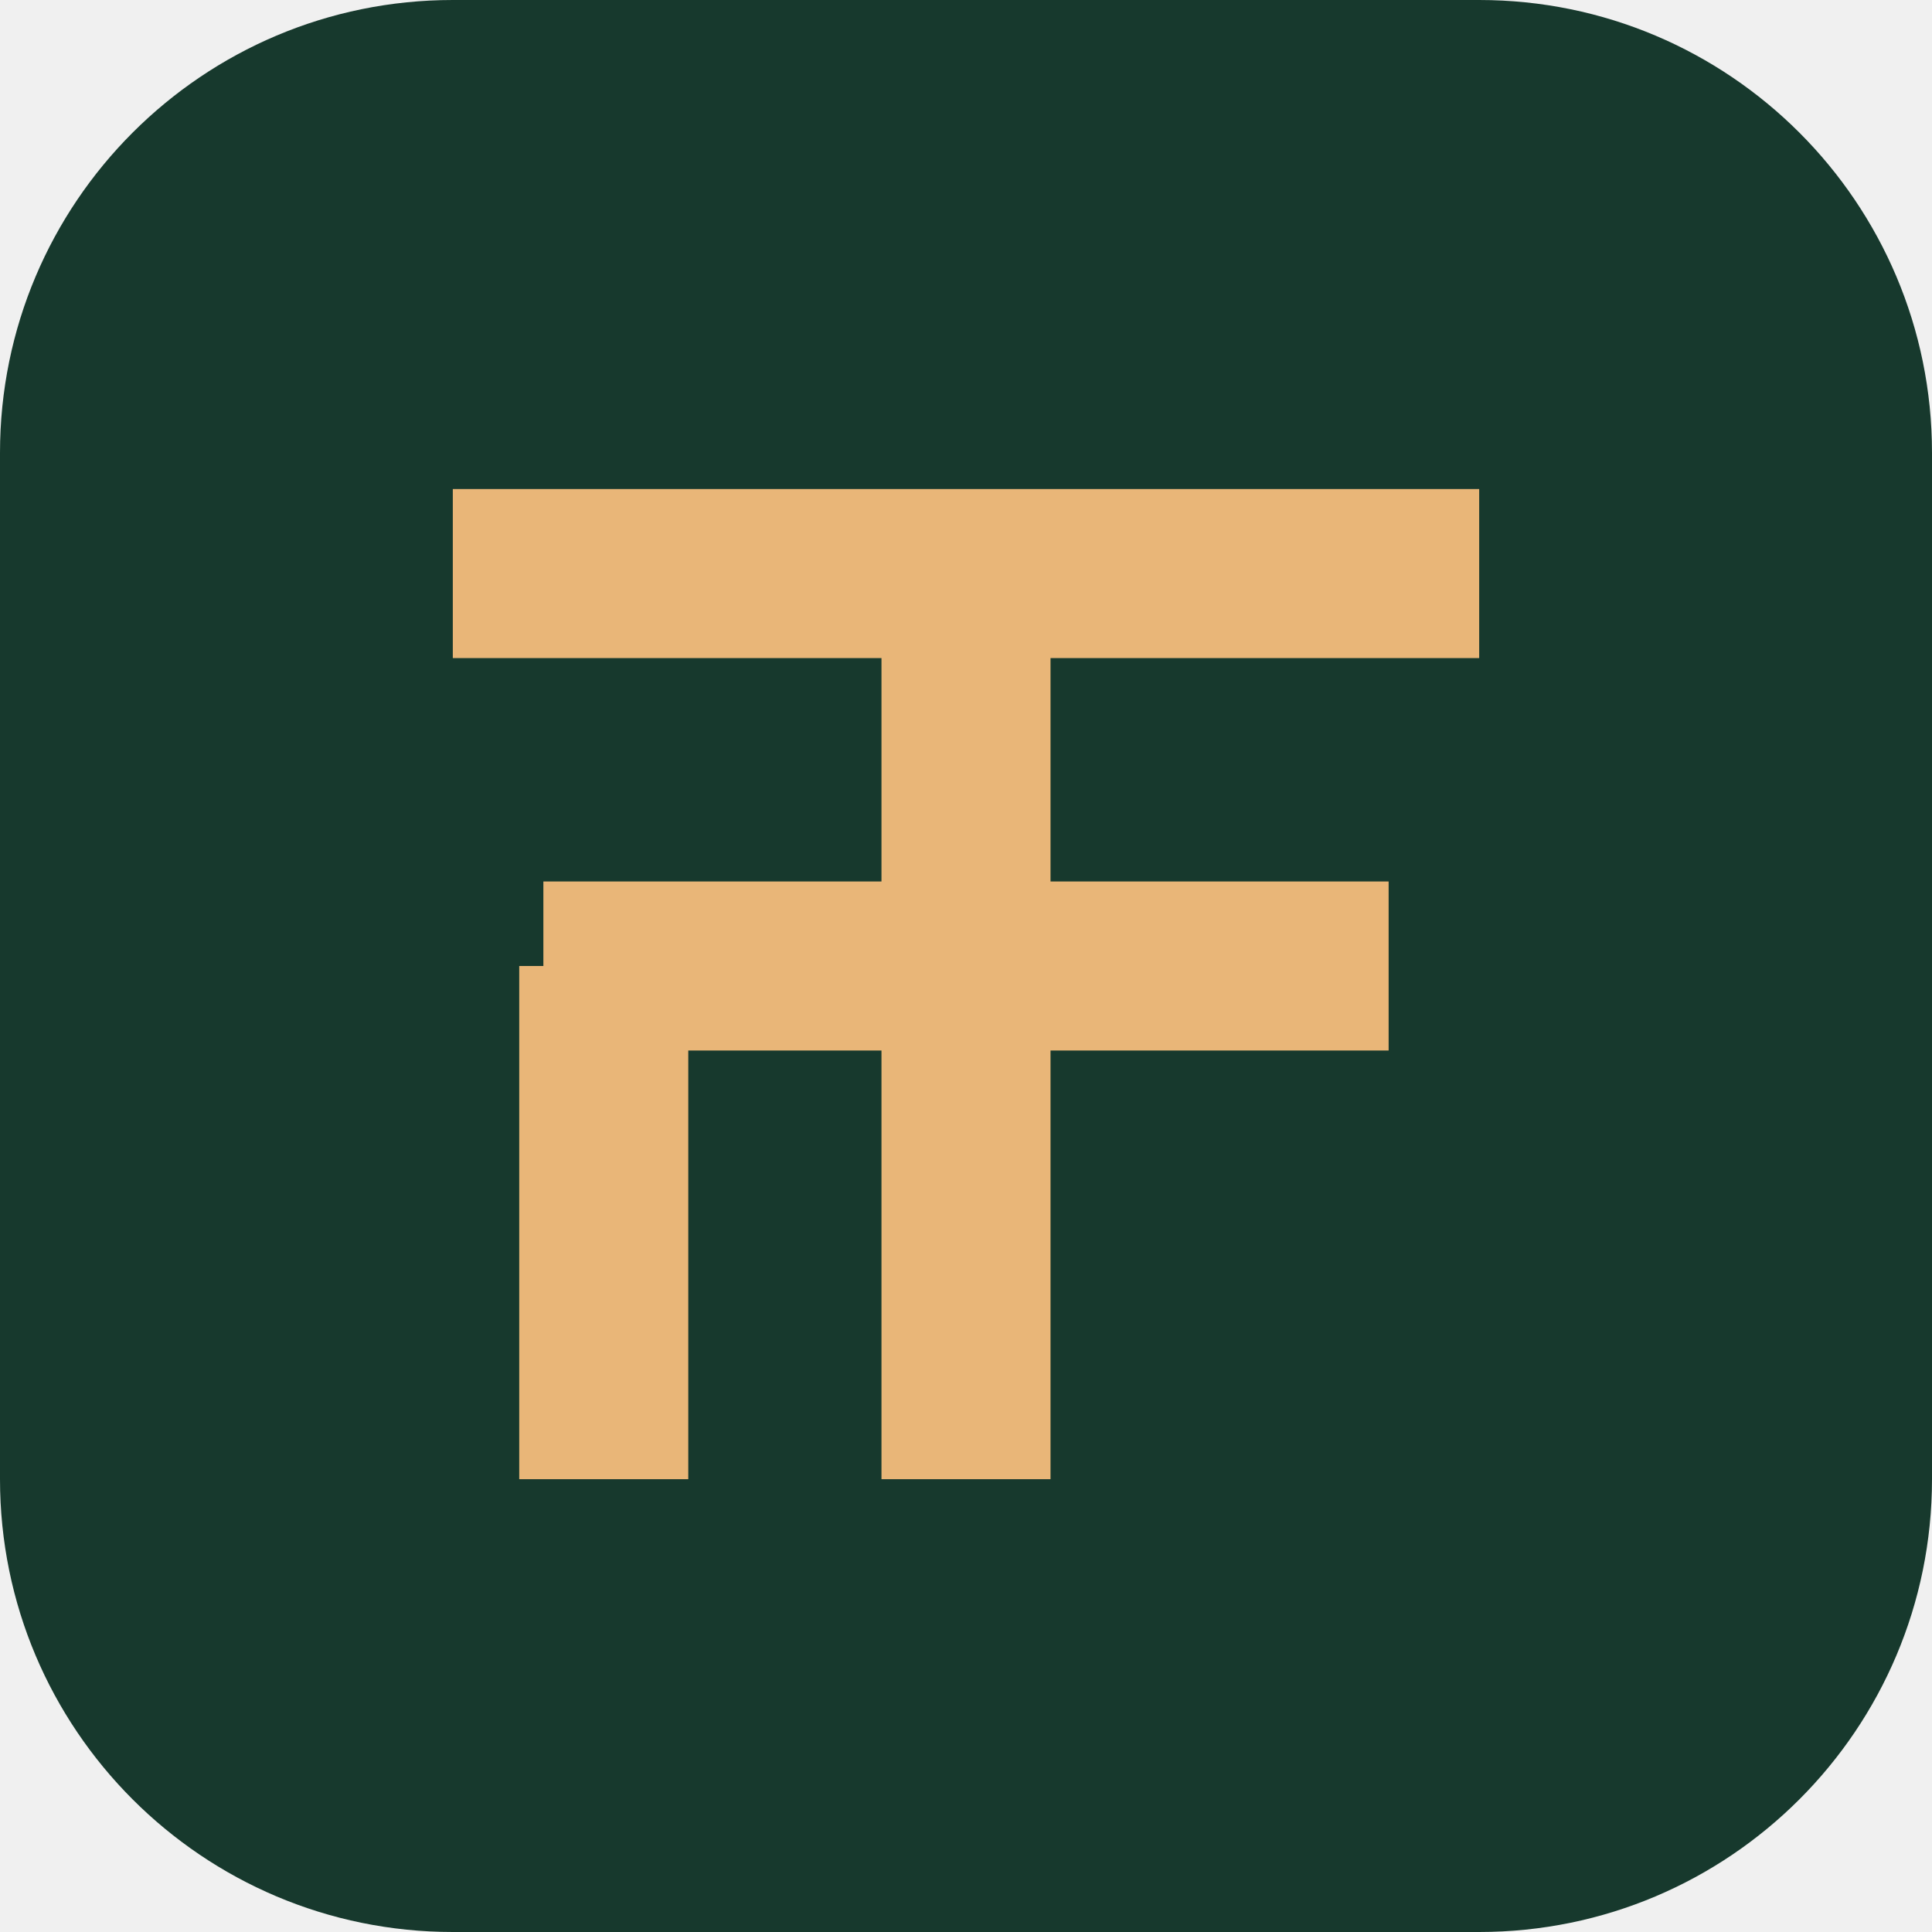
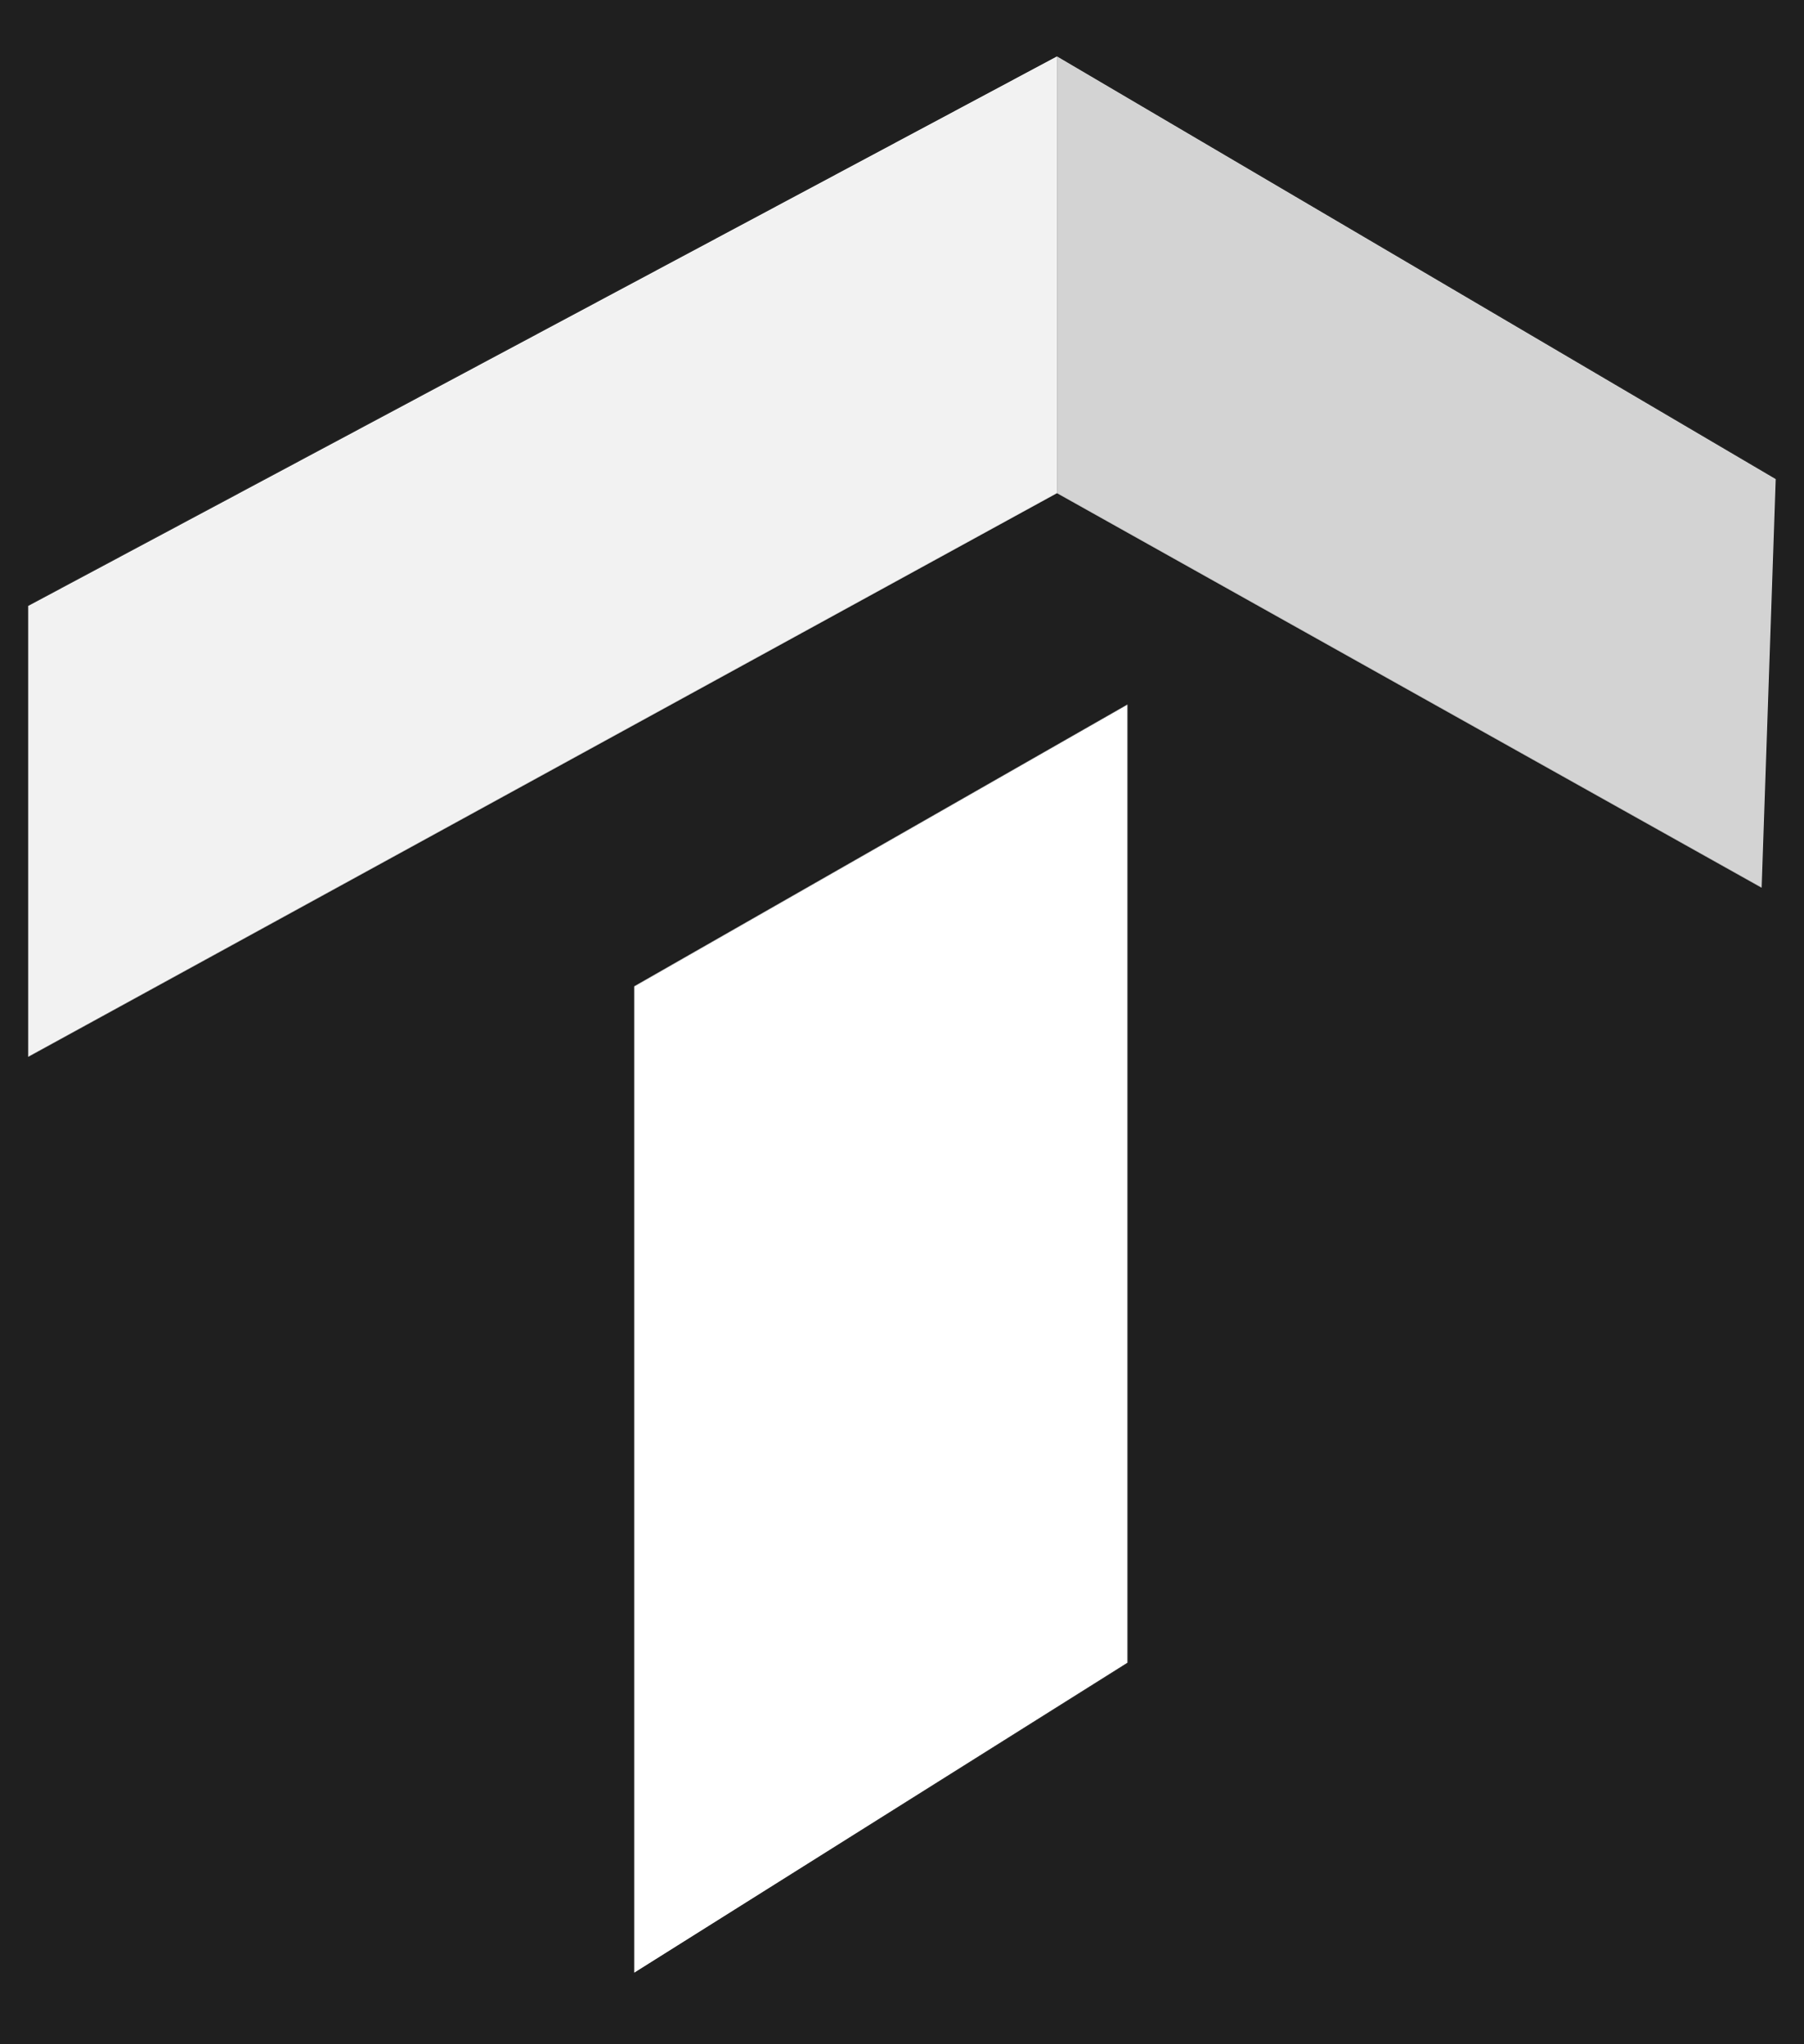
- <svg xmlns="http://www.w3.org/2000/svg" viewBox="0 0 64 64">
-   <rect width="64" height="64" rx="15" fill="#17392d" />
-   <g fill="none" stroke="#e9b678" stroke-width="5.6">
-     <path d="M15 19h34M32 19v30M18 32h28M20 32v17" />
-   </g>
+ <svg xmlns="http://www.w3.org/2000/svg" viewBox="0 0 128 145" width="128" height="145" role="img" aria-label="TEKTON approved symbol">
+   <rect x="-9" y="-4" width="146" height="153" rx="20" fill="#1F1F1F" />
+   <path d="M 2 43 L 75 4 L 75 35 L 2 75 Z" fill="#F2F2F2" />
+   <path d="M 75 4 L 126 34 L 125 63 L 75 35 Z" fill="#D3D3D3" />
+   <path d="M 45 70 L 80 50 L 80 118 L 45 140 Z" fill="#FFFFFF" />
</svg>
